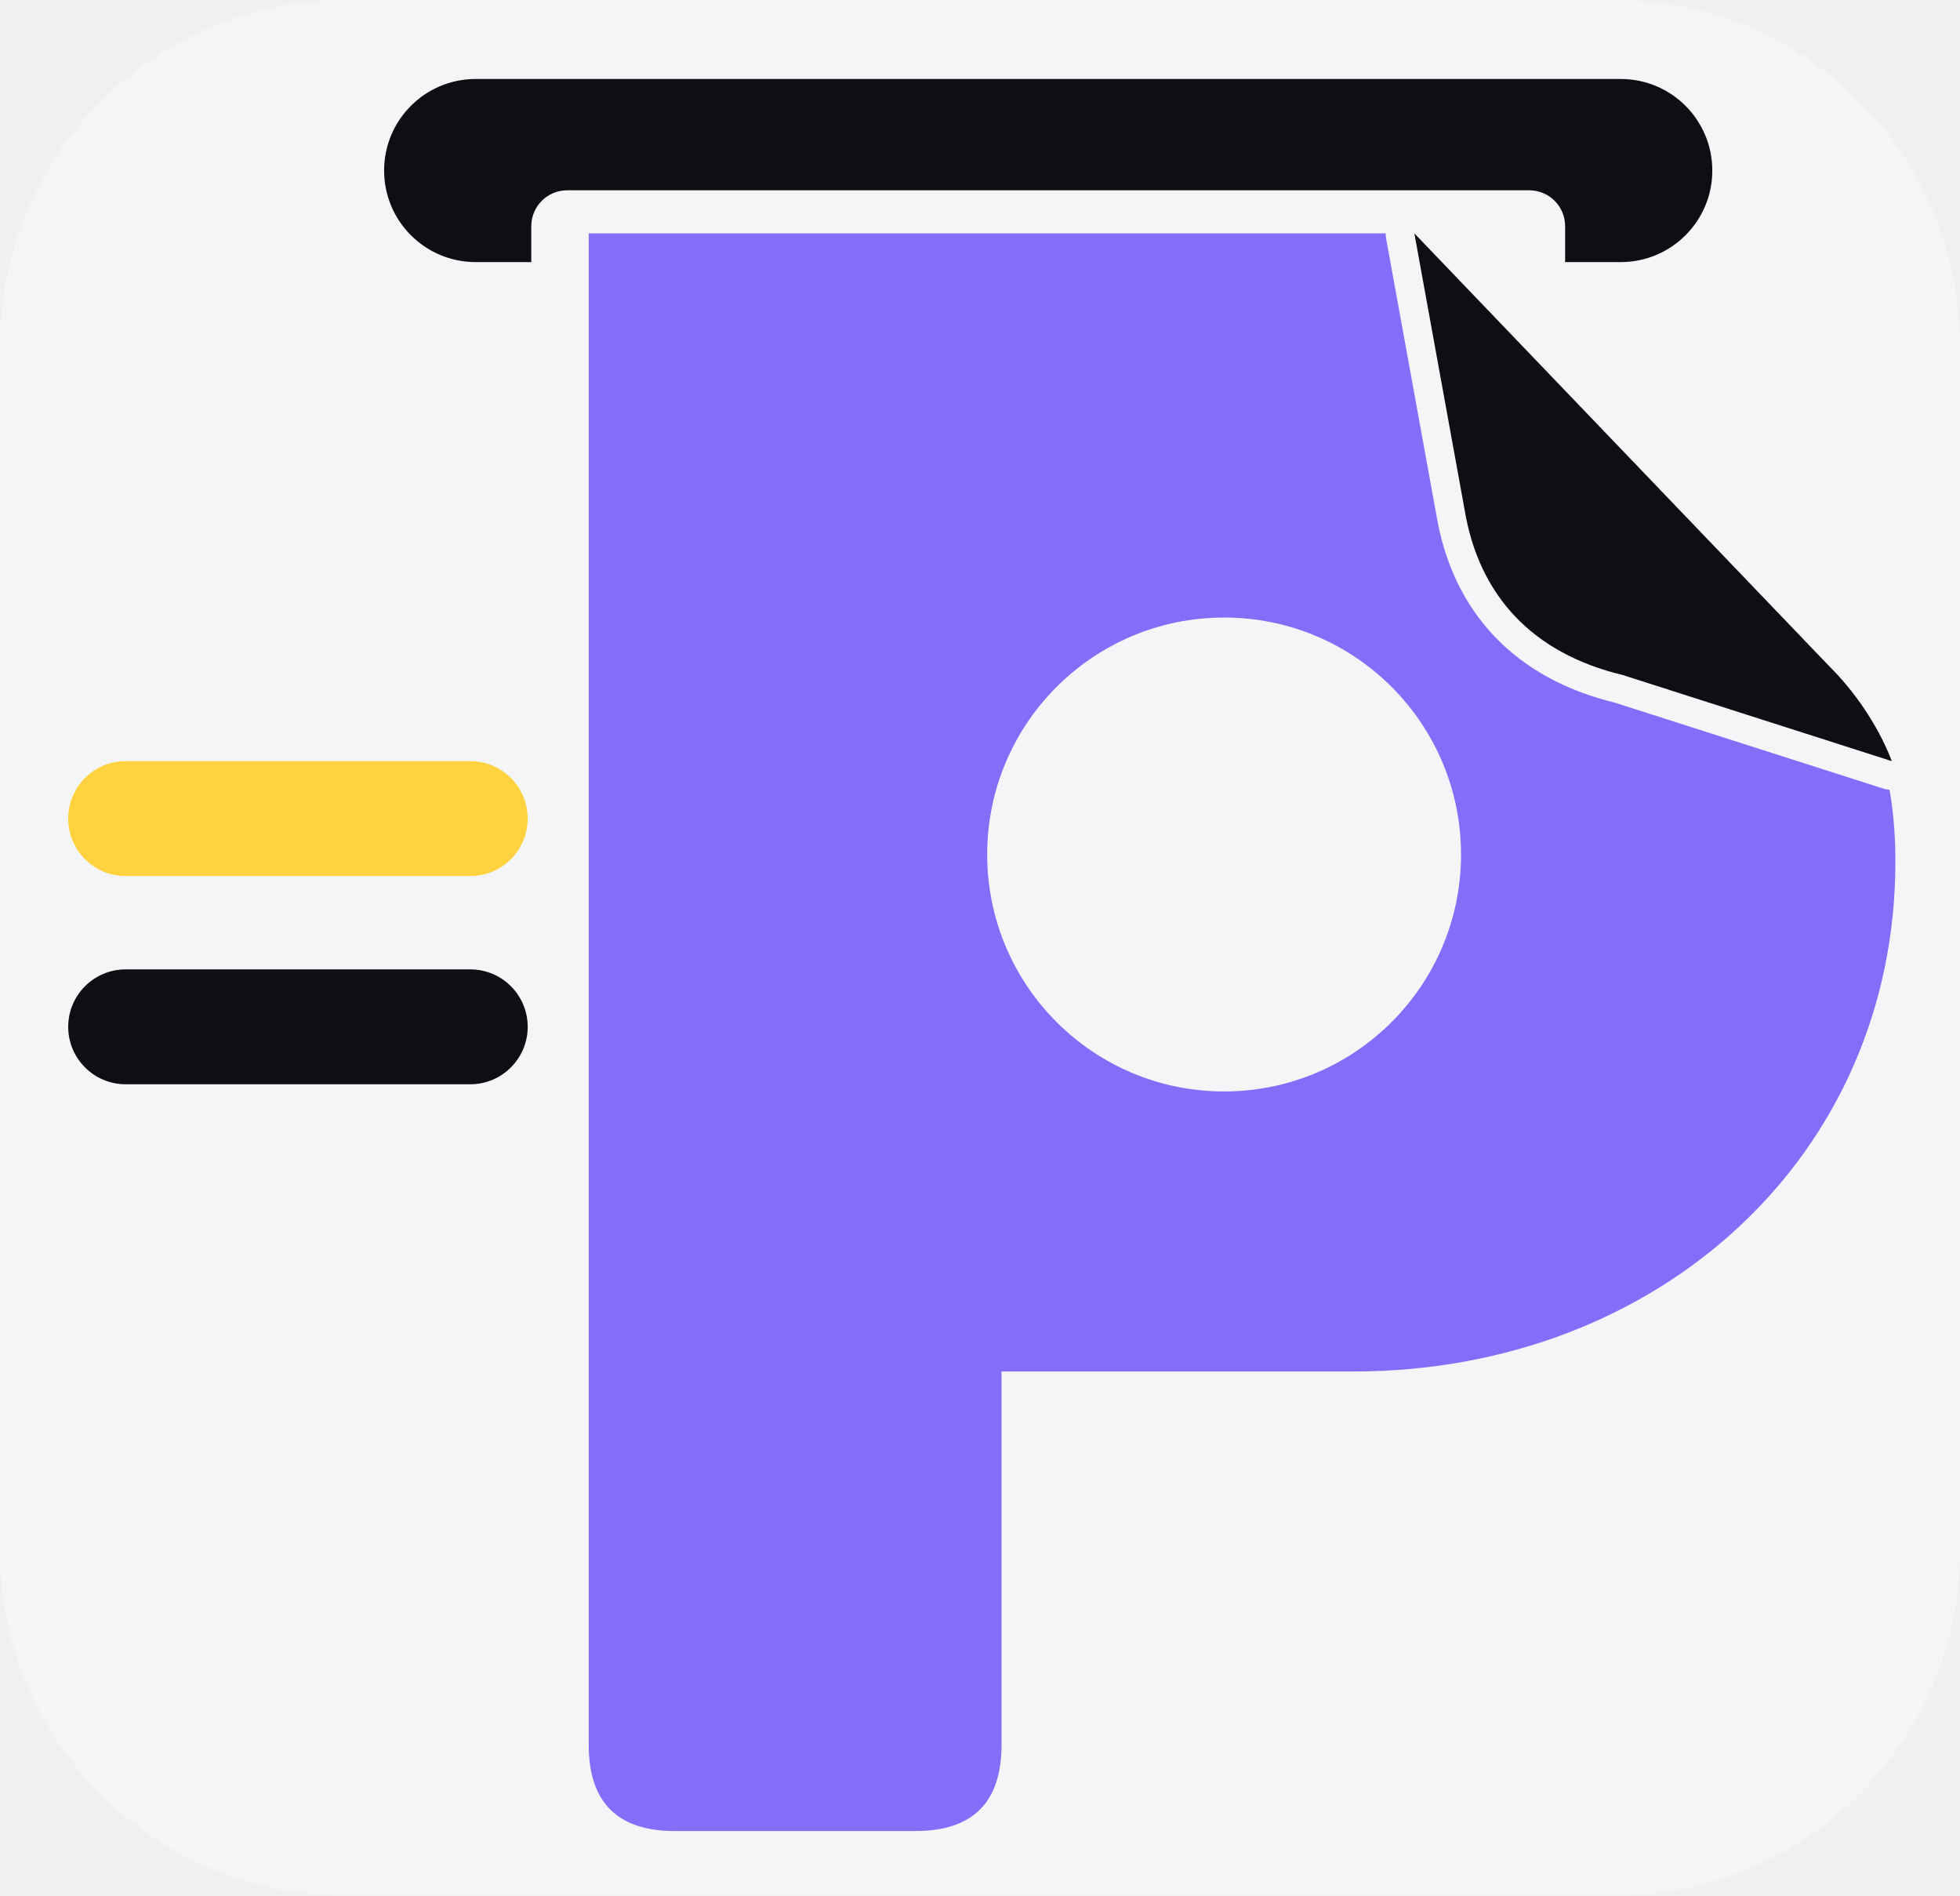
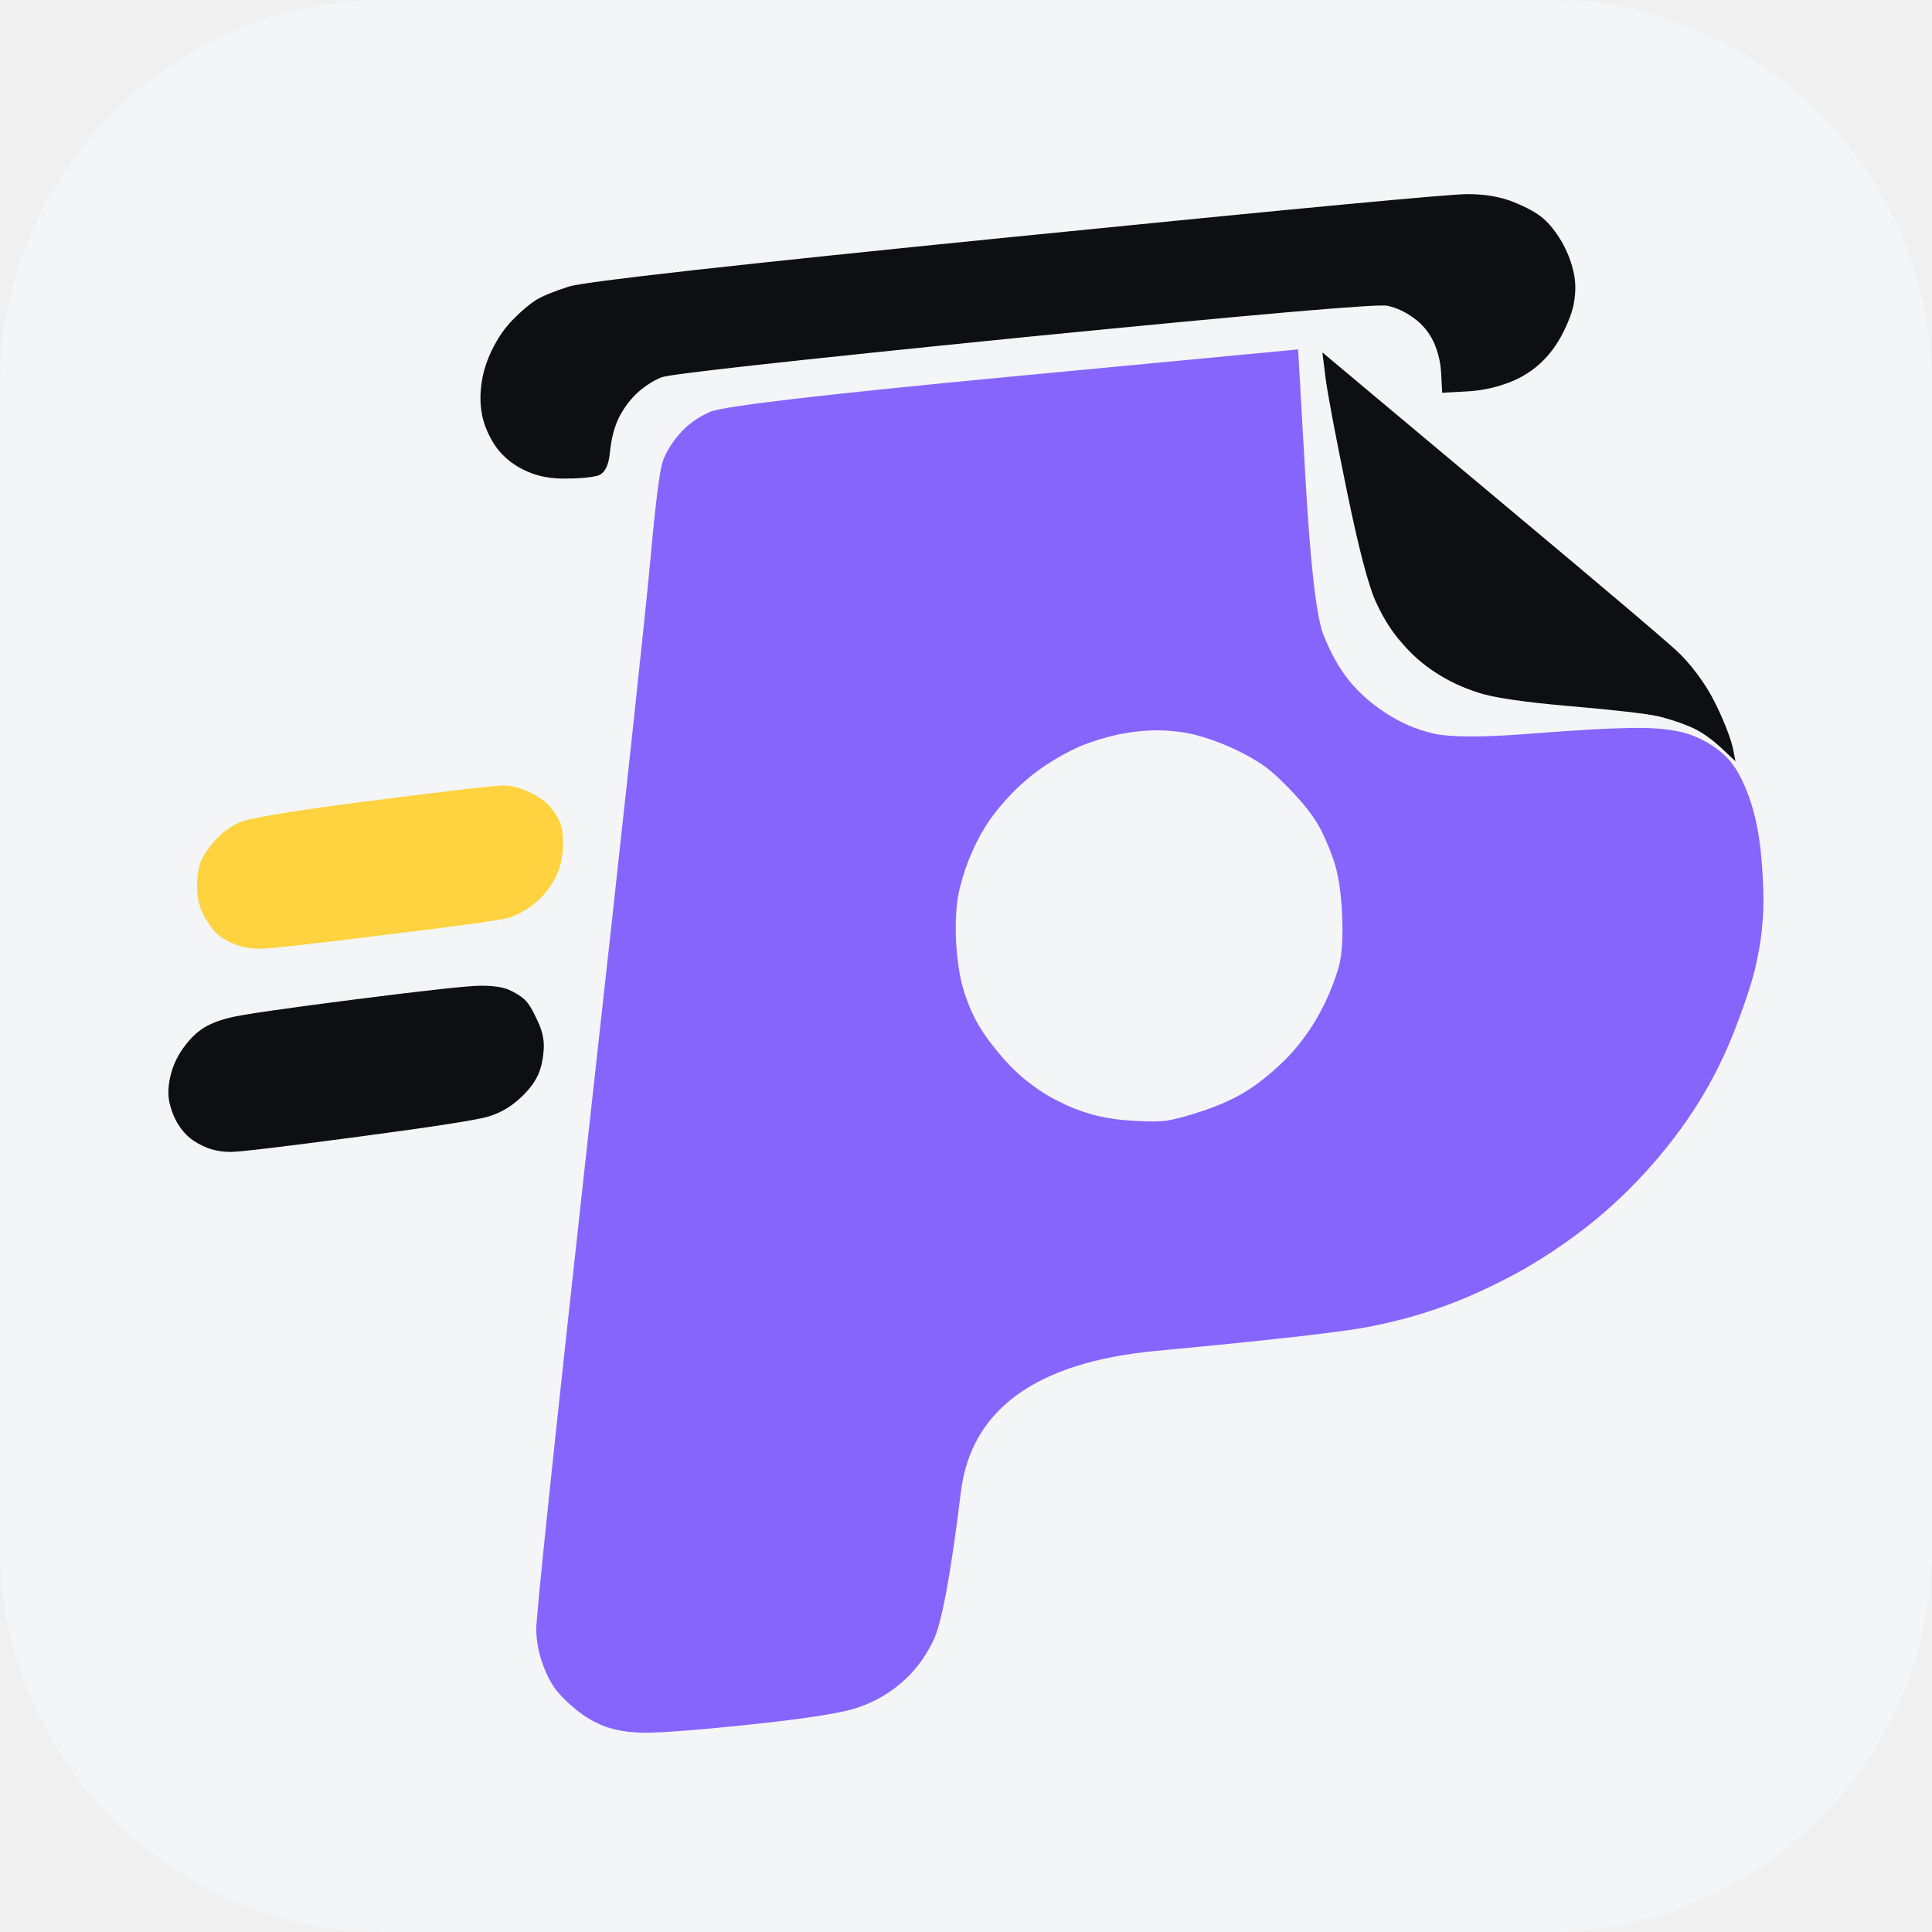
- <svg xmlns="http://www.w3.org/2000/svg" viewBox="328 140 546 528" role="img" aria-label="PrintPitt">
-   <defs>
-     <mask id="cut" maskUnits="userSpaceOnUse" x="328" y="140" width="546" height="528">
-       <rect x="328" y="140" width="546" height="528" fill="#fff" />
-       <rect x="476" y="193" width="288" height="60" rx="10" fill="#000" />
-     </mask>
-     <mask id="fold" maskUnits="userSpaceOnUse" x="328" y="140" width="546" height="528">
-       <rect x="328" y="140" width="546" height="528" fill="#fff" />
-       <path d="M722,205 L838,326 C846,334 852,344 855,352 L780,328 C755,322 740,306 736,282 Z" fill="#000" stroke="#000" stroke-width="16" stroke-linejoin="round" />
-     </mask>
-   </defs>
-   <rect x="328" y="140" width="546" height="528" rx="96" fill="#F4F5F6" />
-   <rect x="435" y="162" width="370" height="51" rx="25.5" fill="#0E0F12" mask="url(#cut)" />
-   <path d="M492,205 H722 L838,326 C850,338 856,356 856,380 C856,462 790,522 705,522 H607 V626 Q607,650 583,650 H516 Q492,650 492,626 Z M669,312 A66,66 0 1 0 669,444 A66,66 0 1 0 669,312 Z" fill="#836EF9" fill-rule="evenodd" mask="url(#fold)" />
-   <path d="M722,205 L838,326 C846,334 852,344 855,352 L780,328 C755,322 740,306 736,282 Z" fill="#0E0F12" />
-   <rect x="347" y="352" width="128" height="32" rx="16" fill="#FFD23F" />
-   <rect x="347" y="410" width="128" height="32" rx="16" fill="#0E0F12" />
+ <svg xmlns="http://www.w3.org/2000/svg" viewBox="295 94 637 637" role="img" aria-label="PrintPitt">
+   <rect x="295" y="94" width="637" height="637" rx="127" fill="#F4F5F6" />
+   <path d="M725.4,251.4 L723.0,209.2 L629.1,218.1 Q535.2,227.0 529.1,229.8 Q523.0,232.5 519.1,237.0 Q515.2,241.5 513.6,245.9 Q512.0,250.2 509.5,277.9 Q507.0,305.5 489.2,466.0 Q471.5,626.5 471.8,631.6 Q472.0,636.8 473.5,641.4 Q475.0,646.0 477.1,649.4 Q479.2,652.8 483.9,656.8 Q488.5,660.8 493.4,662.8 Q498.2,664.8 504.8,665.2 Q511.2,665.8 540.4,662.8 Q569.5,659.8 577.5,657.1 Q585.5,654.5 592.0,649.0 Q598.5,643.5 602.6,635.2 Q606.8,627.0 611.8,586.0 Q616.8,545.0 676.2,539.4 Q735.8,533.8 747.6,531.2 Q759.5,528.8 769.9,525.1 Q780.2,521.5 791.6,515.6 Q803.0,509.8 815.0,500.9 Q827.0,492.0 837.4,480.6 Q847.8,469.2 855.1,457.4 Q862.5,445.5 867.6,431.9 Q872.8,418.2 874.2,411.0 Q875.8,403.8 876.2,396.9 Q876.8,390.0 875.8,377.6 Q874.8,365.2 871.6,356.6 Q868.5,348.0 864.4,343.8 Q860.2,339.5 853.8,336.8 Q847.2,334.0 835.4,334.0 Q823.5,334.0 799.6,335.9 Q775.8,337.8 767.4,335.8 Q759.0,333.8 751.9,329.1 Q744.8,324.5 739.8,318.4 Q734.8,312.2 731.2,302.9 Q727.8,293.5 725.4,251.4Z M676.5,334.8 Q682.5,334.8 688.8,336.2 Q695.0,337.8 701.2,340.6 Q707.5,343.5 711.9,346.6 Q716.2,349.8 721.5,355.5 Q726.8,361.2 729.4,365.6 Q732.0,370.0 734.5,377.0 Q737.0,384.0 737.5,395.4 Q738.0,406.8 736.5,412.4 Q735.0,418.0 731.8,424.8 Q728.5,431.5 724.6,436.6 Q720.8,441.8 715.1,446.8 Q709.5,451.8 704.0,454.9 Q698.5,458.0 690.9,460.5 Q683.2,463.0 679.5,463.5 Q675.8,464.0 668.1,463.5 Q660.5,463.0 654.9,461.4 Q649.2,459.8 644.2,457.2 Q639.2,454.8 634.6,451.2 Q630.0,447.8 625.4,442.5 Q620.8,437.2 618.0,432.6 Q615.2,428.0 613.0,421.4 Q610.8,414.8 610.2,404.1 Q609.8,393.5 611.4,387.0 Q613.0,380.5 615.5,374.9 Q618.0,369.2 621.2,364.5 Q624.5,359.8 629.2,355.0 Q634.0,350.2 639.5,346.5 Q645.0,342.8 650.8,340.2 Q656.5,337.8 663.5,336.2 Q670.5,334.8 676.5,334.8Z" fill="#8665FD" fill-rule="evenodd" />
+   <path d="M480.6,373.2 Q480.8,367.8 479.5,364.9 Q478.2,362.0 476.2,359.8 Q474.2,357.5 469.6,355.2 Q465.0,353.0 460.8,353.0 Q456.5,353.0 417.5,358.0 Q378.5,363.0 373.8,365.2 Q369.0,367.5 365.8,371.2 Q362.5,375.0 361.2,378.0 Q360.0,381.0 360.0,386.6 Q360.0,392.2 362.6,396.6 Q365.2,401.0 367.4,402.6 Q369.5,404.2 372.9,405.5 Q376.2,406.8 380.9,406.8 Q385.5,406.8 422.2,402.2 Q459.0,397.8 463.0,396.5 Q467.0,395.2 471.1,392.0 Q475.2,388.8 477.9,383.8 Q480.5,378.8 480.6,373.2Z" fill="#FFD23F" />
+   <path d="M814.2,192.0 Q814.8,187.2 813.6,182.8 Q812.5,178.2 809.8,173.5 Q807.0,168.8 803.8,166.0 Q800.5,163.2 794.0,160.6 Q787.5,158.0 778.8,158.0 Q770.0,158.0 630.1,172.0 Q490.2,186.0 482.5,188.5 Q474.8,191.0 471.6,193.0 Q468.5,195.0 464.4,199.1 Q460.2,203.2 457.1,209.6 Q454.0,216.0 453.5,222.8 Q453.0,229.5 455.2,235.1 Q457.5,240.8 460.9,244.1 Q464.2,247.5 469.2,249.6 Q474.2,251.8 481.1,251.8 Q488.0,251.8 491.8,250.9 Q495.5,250.0 496.1,243.1 Q496.8,236.2 499.2,231.4 Q501.8,226.5 505.5,223.2 Q509.2,220.0 513.1,218.4 Q517.0,216.8 632.4,205.2 Q747.8,193.8 752.4,194.8 Q757.0,195.8 761.2,198.9 Q765.5,202.0 767.8,207.0 Q770.0,212.0 770.2,217.8 L770.5,223.5 L777.8,223.1 Q785.0,222.8 791.2,220.6 Q797.5,218.5 802.4,214.2 Q807.2,210.0 810.5,203.4 Q813.8,196.8 814.2,192.0Z" fill="#0E0F12" fill-rule="evenodd" />
+   <path d="M788.2,258.1 L731.0,210.2 L732.0,218.2 Q733.0,226.2 739.0,255.5 Q745.0,284.8 748.8,292.8 Q752.5,300.8 757.4,306.2 Q762.2,311.8 768.4,315.8 Q774.5,319.8 781.9,322.2 Q789.2,324.8 812.4,326.8 Q835.5,328.8 841.9,330.2 Q848.2,331.8 852.9,333.9 Q857.5,336.0 862.4,340.5 L867.2,345.0 L866.4,340.9 Q865.5,336.8 862.5,330.0 Q859.5,323.2 856.2,318.5 Q853.0,313.8 849.2,309.9 Q845.5,306.0 788.2,258.1Z" fill="#0E0F12" fill-rule="evenodd" />
+   <path d="M474.2,440.8 Q474.8,435.8 472.2,430.5 Q469.8,425.2 467.9,423.5 Q466.0,421.8 462.9,420.4 Q459.8,419.0 453.6,419.0 Q447.5,419.0 412.2,423.5 Q377.0,428.0 370.9,429.5 Q364.8,431.0 361.4,433.4 Q358.0,435.8 355.1,440.0 Q352.2,444.2 351.1,449.2 Q350.0,454.2 351.0,458.1 Q352.0,462.0 353.8,464.8 Q355.5,467.5 357.6,469.2 Q359.8,471.0 363.2,472.4 Q366.8,473.8 371.1,473.8 Q375.5,473.8 413.1,468.8 Q450.8,463.8 456.1,462.1 Q461.5,460.5 465.9,456.6 Q470.2,452.8 472.0,449.2 Q473.8,445.8 474.2,440.8Z" fill="#0E0F12" fill-rule="evenodd" />
</svg>
